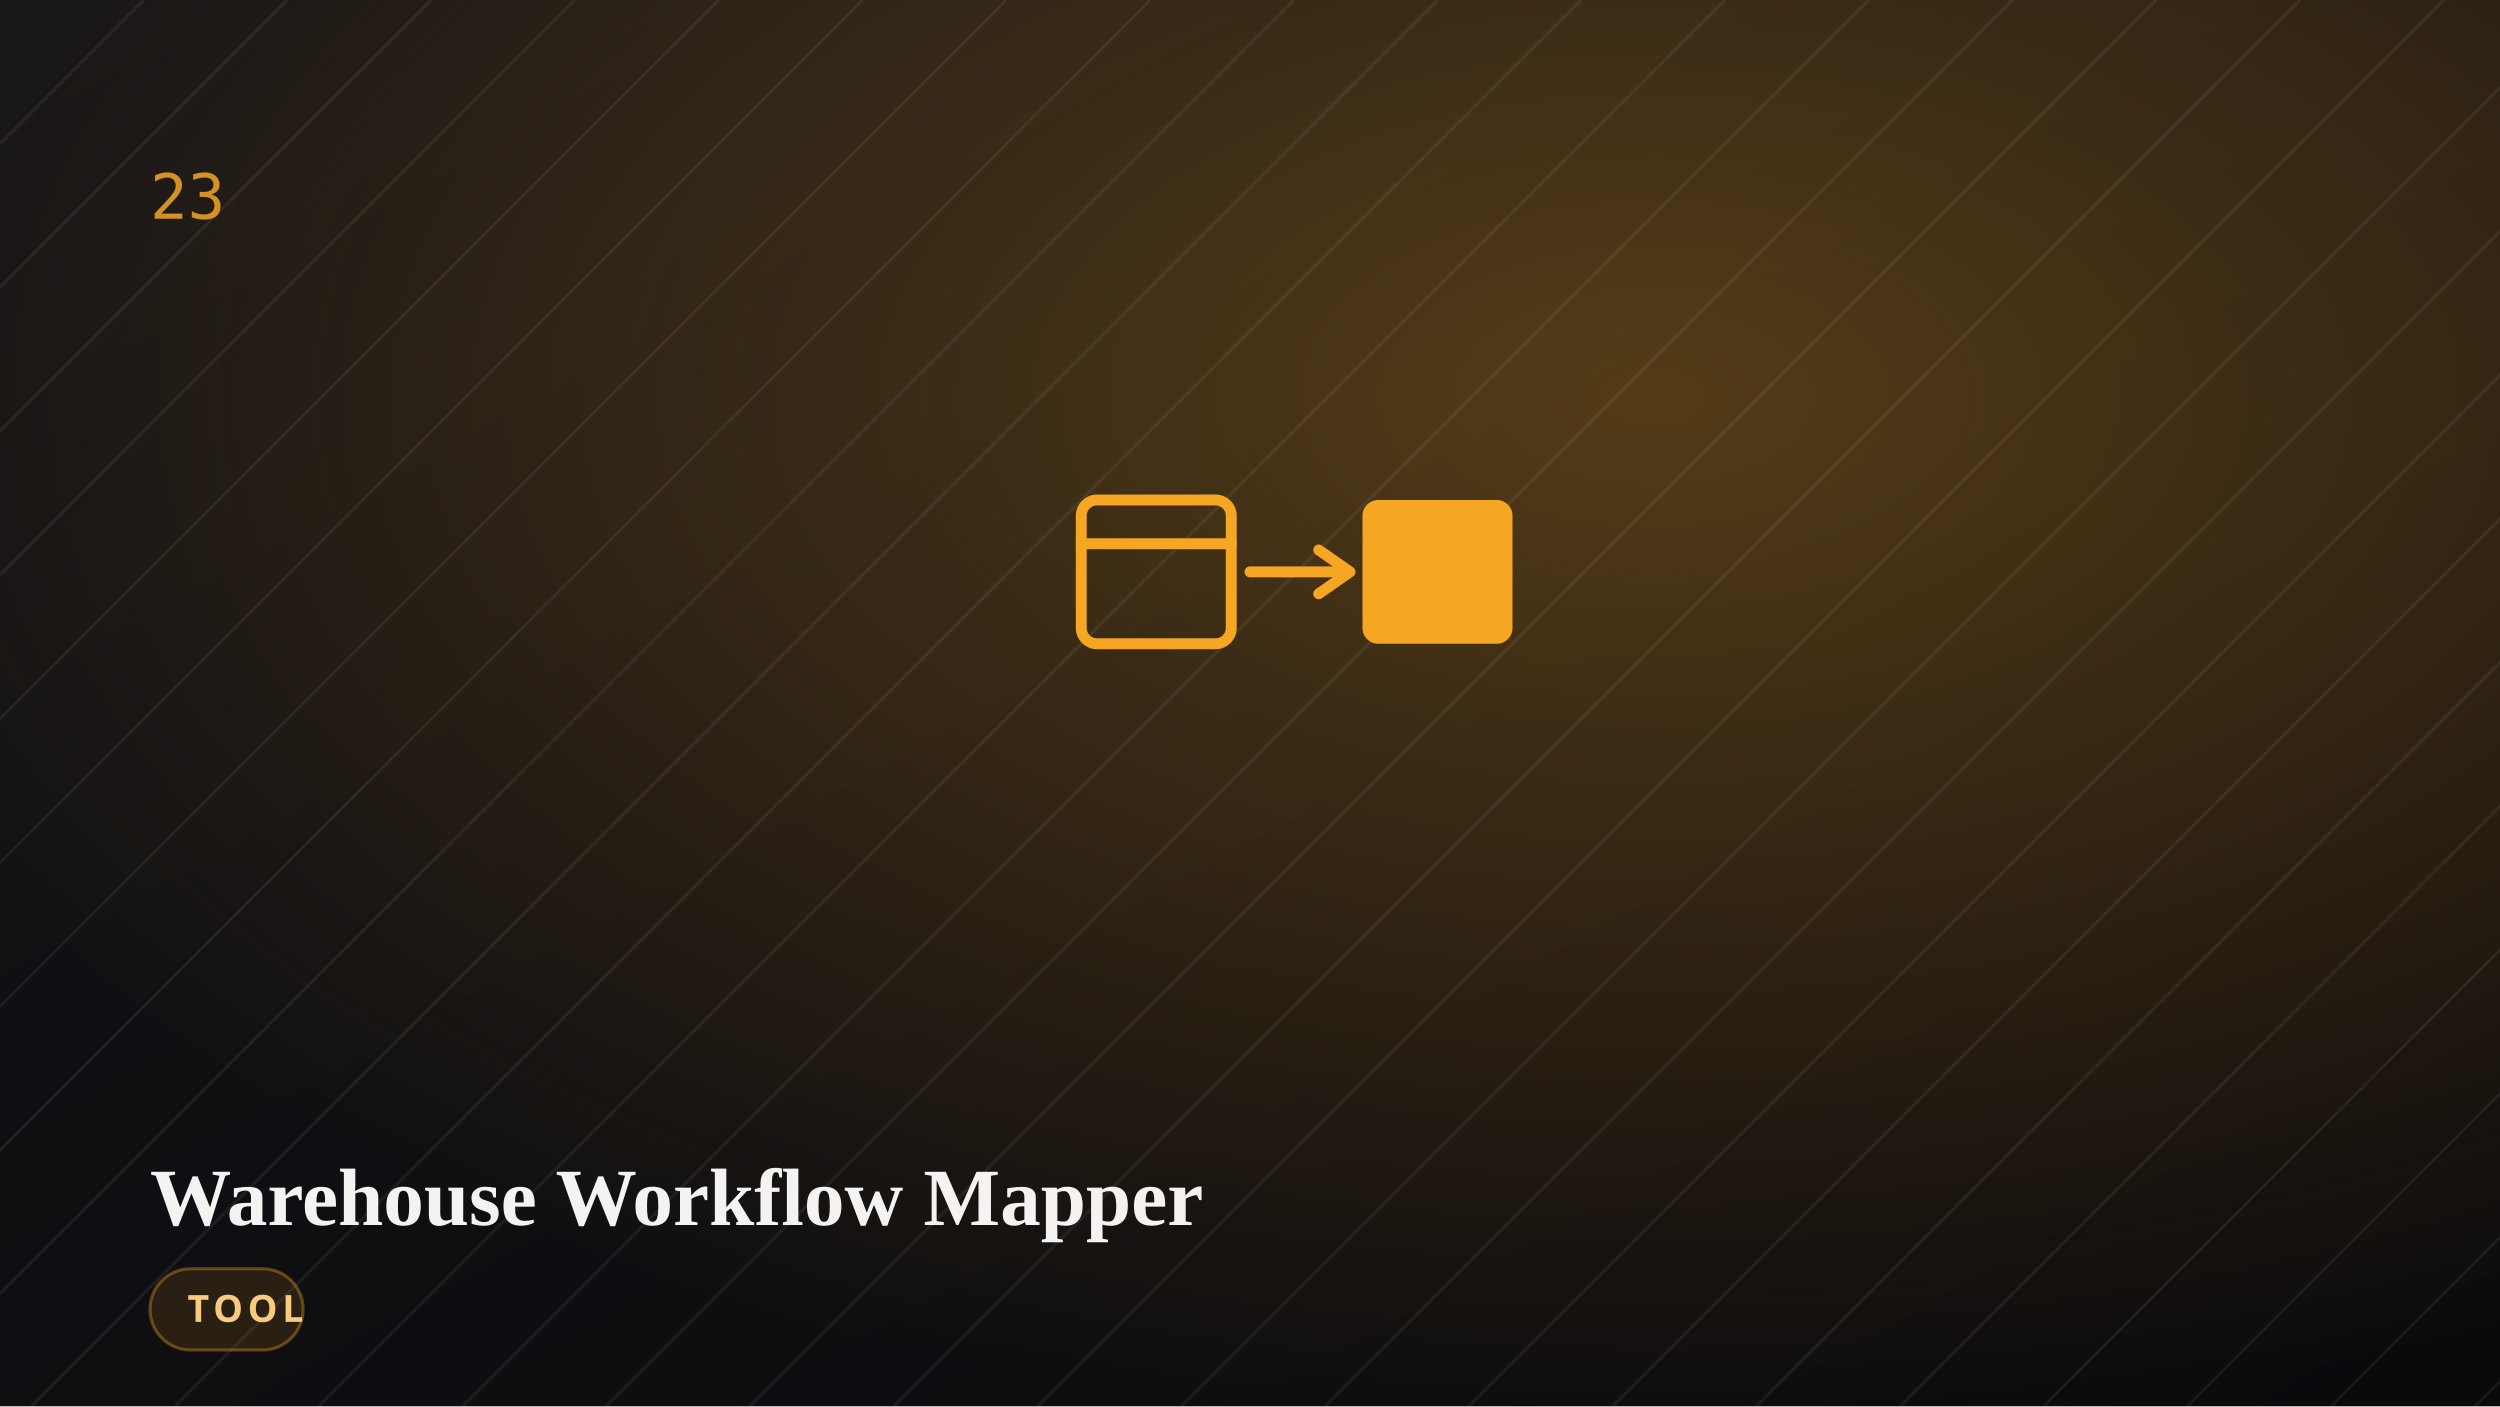
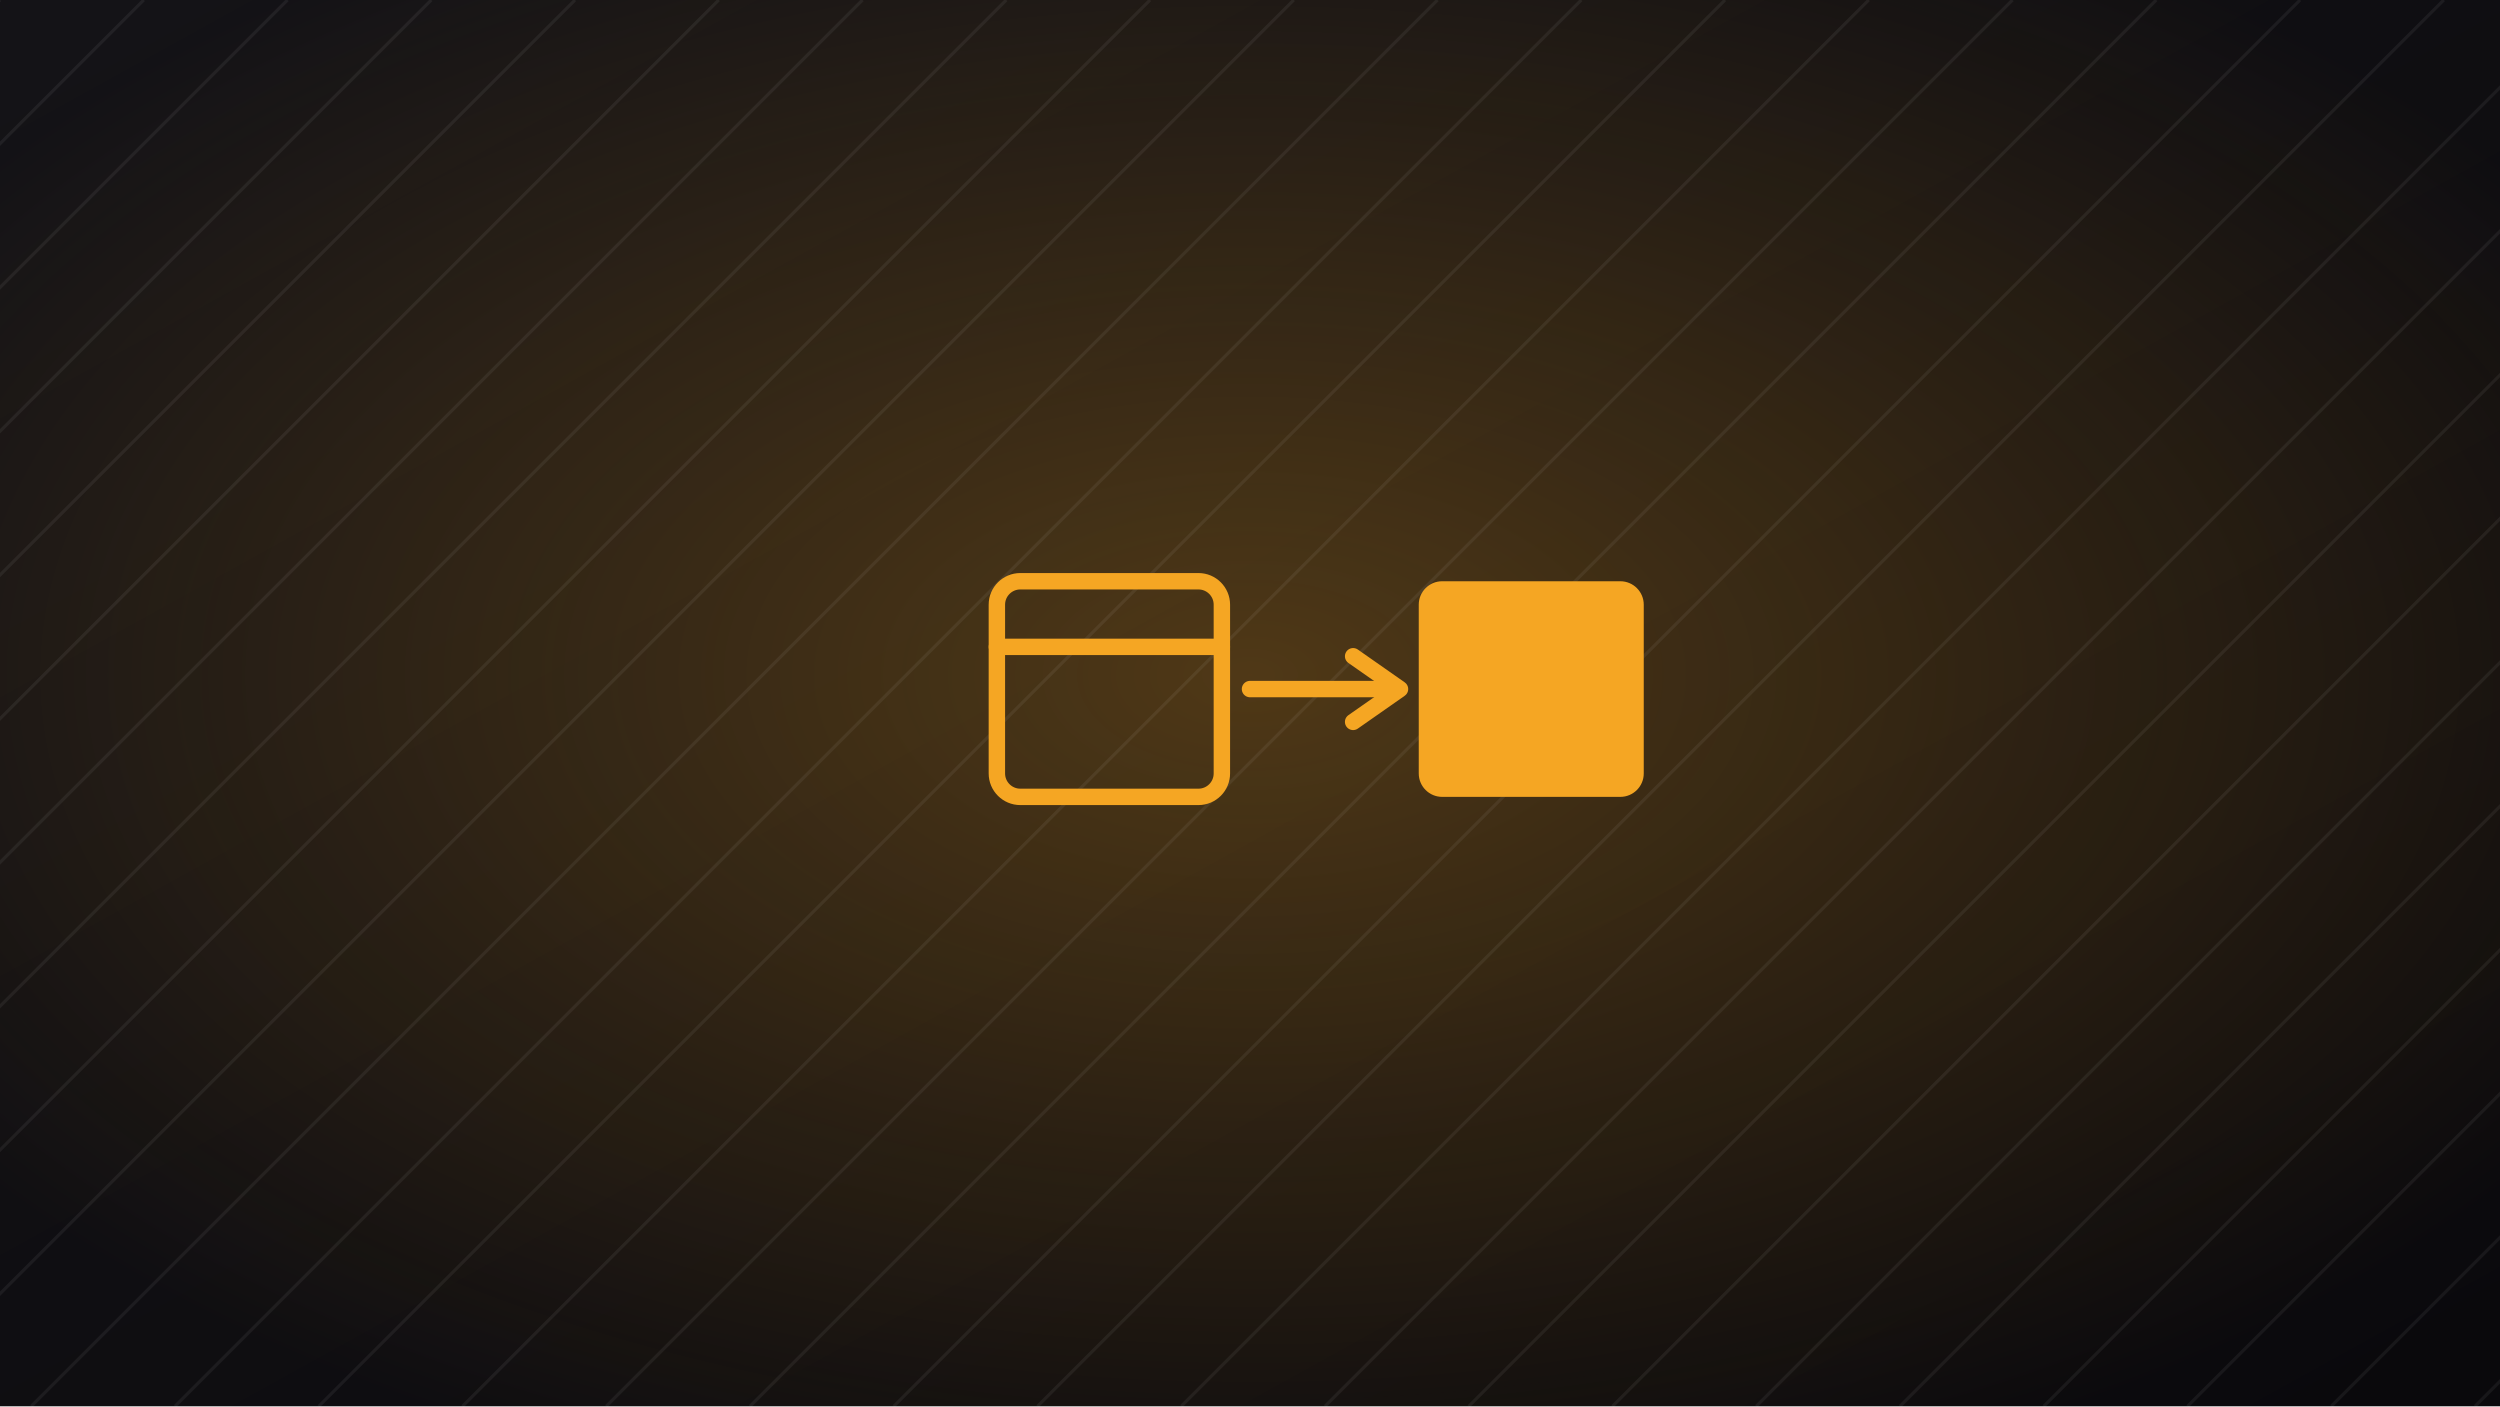
<svg xmlns="http://www.w3.org/2000/svg" width="800" height="450" viewBox="0 0 800 450" role="img" aria-label="Warehouse Workflow Mapper">
  <defs>
    <linearGradient id="bg" x1="0" y1="0" x2="1" y2="1">
      <stop offset="0" stop-color="#141317" />
      <stop offset="1" stop-color="#0a090c" />
    </linearGradient>
-     <radialGradient id="glow" cx="0.66" cy="0.28" r="0.75">
-       <stop offset="0" stop-color="#f5a623" stop-opacity="0.30" />
+     <radialGradient id="glow" cx="0.5" cy="0.48" r="0.62">
+       <stop offset="0" stop-color="#f5a623" stop-opacity="0.28" />
      <stop offset="1" stop-color="#f5a623" stop-opacity="0" />
    </radialGradient>
  </defs>
  <rect width="800" height="450" fill="url(#bg)" />
  <rect width="800" height="450" fill="url(#glow)" />
  <g opacity="0.06" stroke="#ffffff" stroke-width="1">
    <line x1="0" y1="0" x2="-450" y2="450" />
    <line x1="46" y1="0" x2="-404" y2="450" />
    <line x1="92" y1="0" x2="-358" y2="450" />
    <line x1="138" y1="0" x2="-312" y2="450" />
    <line x1="184" y1="0" x2="-266" y2="450" />
    <line x1="230" y1="0" x2="-220" y2="450" />
    <line x1="276" y1="0" x2="-174" y2="450" />
    <line x1="322" y1="0" x2="-128" y2="450" />
    <line x1="368" y1="0" x2="-82" y2="450" />
    <line x1="414" y1="0" x2="-36" y2="450" />
    <line x1="460" y1="0" x2="10" y2="450" />
    <line x1="506" y1="0" x2="56" y2="450" />
    <line x1="552" y1="0" x2="102" y2="450" />
    <line x1="598" y1="0" x2="148" y2="450" />
    <line x1="644" y1="0" x2="194" y2="450" />
    <line x1="690" y1="0" x2="240" y2="450" />
    <line x1="736" y1="0" x2="286" y2="450" />
    <line x1="782" y1="0" x2="332" y2="450" />
    <line x1="828" y1="0" x2="378" y2="450" />
    <line x1="874" y1="0" x2="424" y2="450" />
    <line x1="920" y1="0" x2="470" y2="450" />
    <line x1="966" y1="0" x2="516" y2="450" />
    <line x1="1012" y1="0" x2="562" y2="450" />
    <line x1="1058" y1="0" x2="608" y2="450" />
    <line x1="1104" y1="0" x2="654" y2="450" />
    <line x1="1150" y1="0" x2="700" y2="450" />
    <line x1="1196" y1="0" x2="746" y2="450" />
    <line x1="1242" y1="0" x2="792" y2="450" />
    <line x1="1288" y1="0" x2="838" y2="450" />
  </g>
-   <text x="48" y="70" font-family="'SF Mono',ui-monospace,Menlo,monospace" font-size="20" fill="#f5a623" opacity="0.85">23</text>
-   <g transform="translate(0,-6)">
+   <g transform="translate(400,225) scale(1.5) translate(-400,-192)">
    <g fill="none" stroke="#f5a623" stroke-width="3.5" stroke-linecap="round" stroke-linejoin="round">
      <rect x="346" y="166" width="48" height="46" rx="5" />
      <line x1="346" y1="180" x2="394" y2="180" />
      <line x1="400" y1="189" x2="430" y2="189" />
      <polyline points="422,182 432,189 422,196" />
      <rect x="436" y="166" width="48" height="46" rx="5" fill="#f5a623" stroke="none" />
    </g>
  </g>
-   <text x="48" y="392" font-family="Georgia,'Times New Roman',serif" font-weight="700" font-size="26" fill="#f4f3f1">Warehouse Workflow Mapper</text>
-   <rect x="48" y="406" width="49" height="26" rx="13" fill="#f5a623" fill-opacity="0.12" stroke="#f5a623" stroke-opacity="0.35" />
-   <text x="60" y="423" font-family="ui-sans-serif,system-ui,sans-serif" font-weight="600" font-size="12" letter-spacing="1.5" fill="#f9cb7f">TOOL</text>
</svg>
